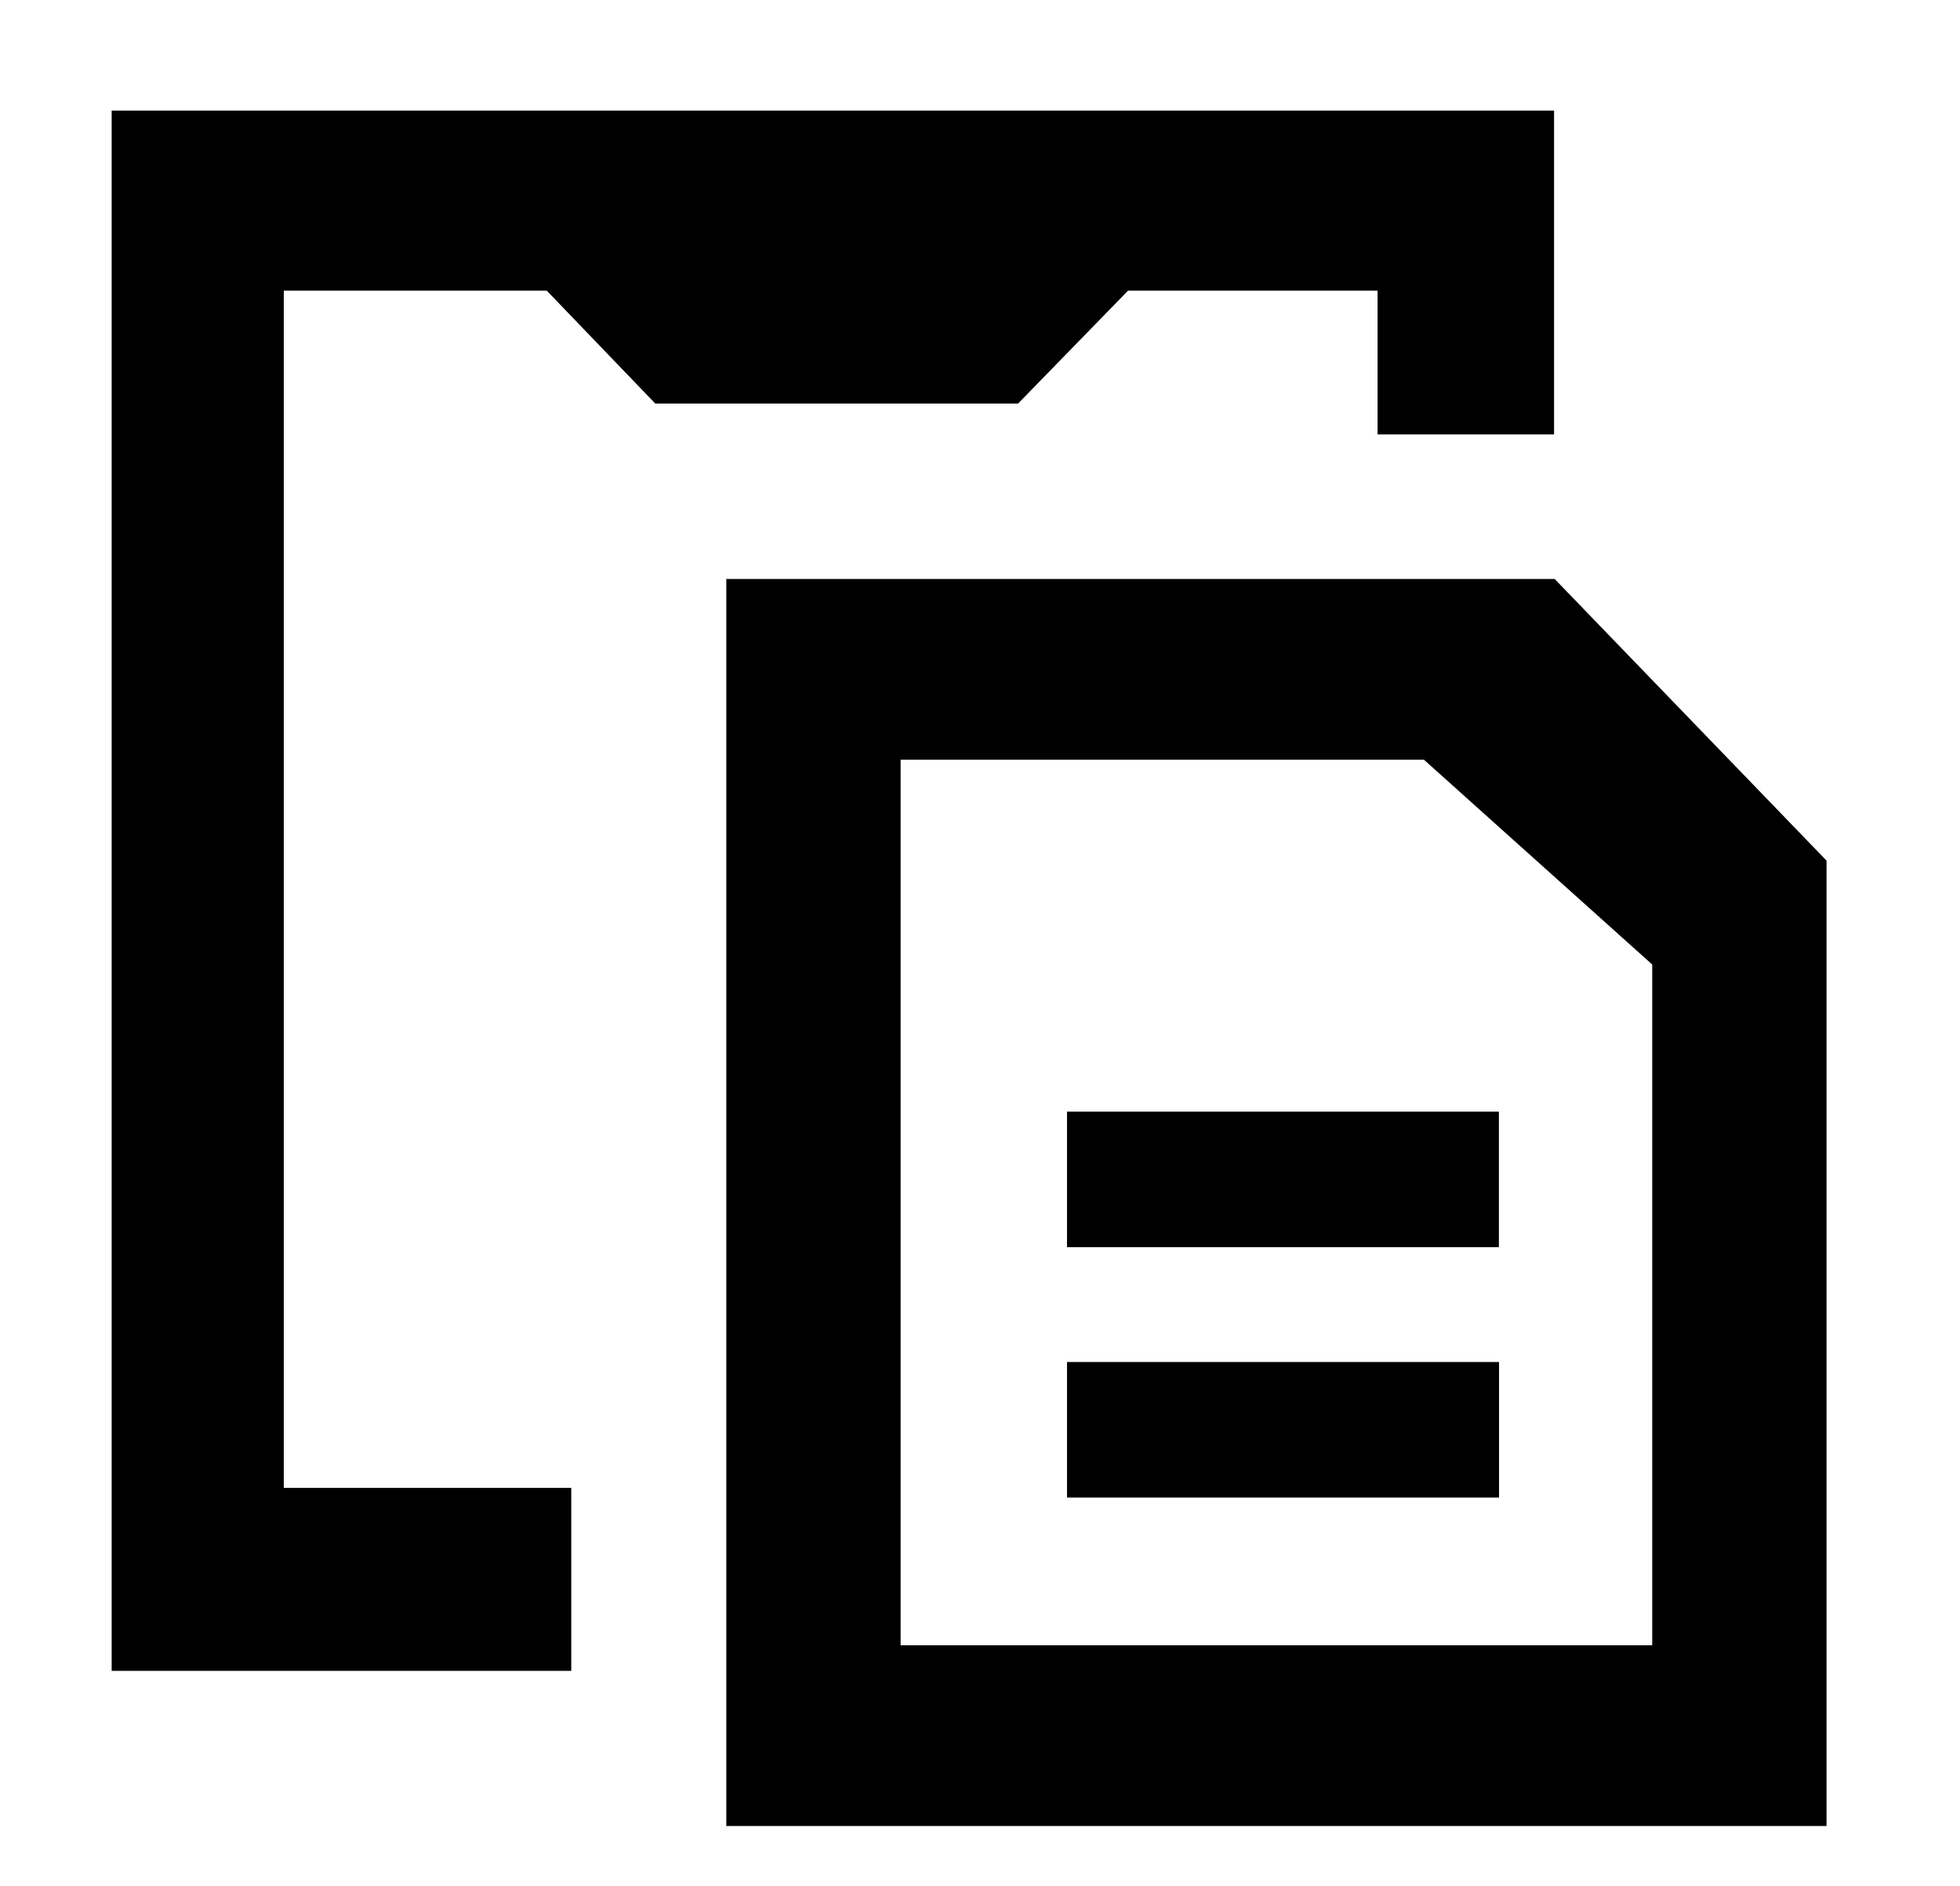
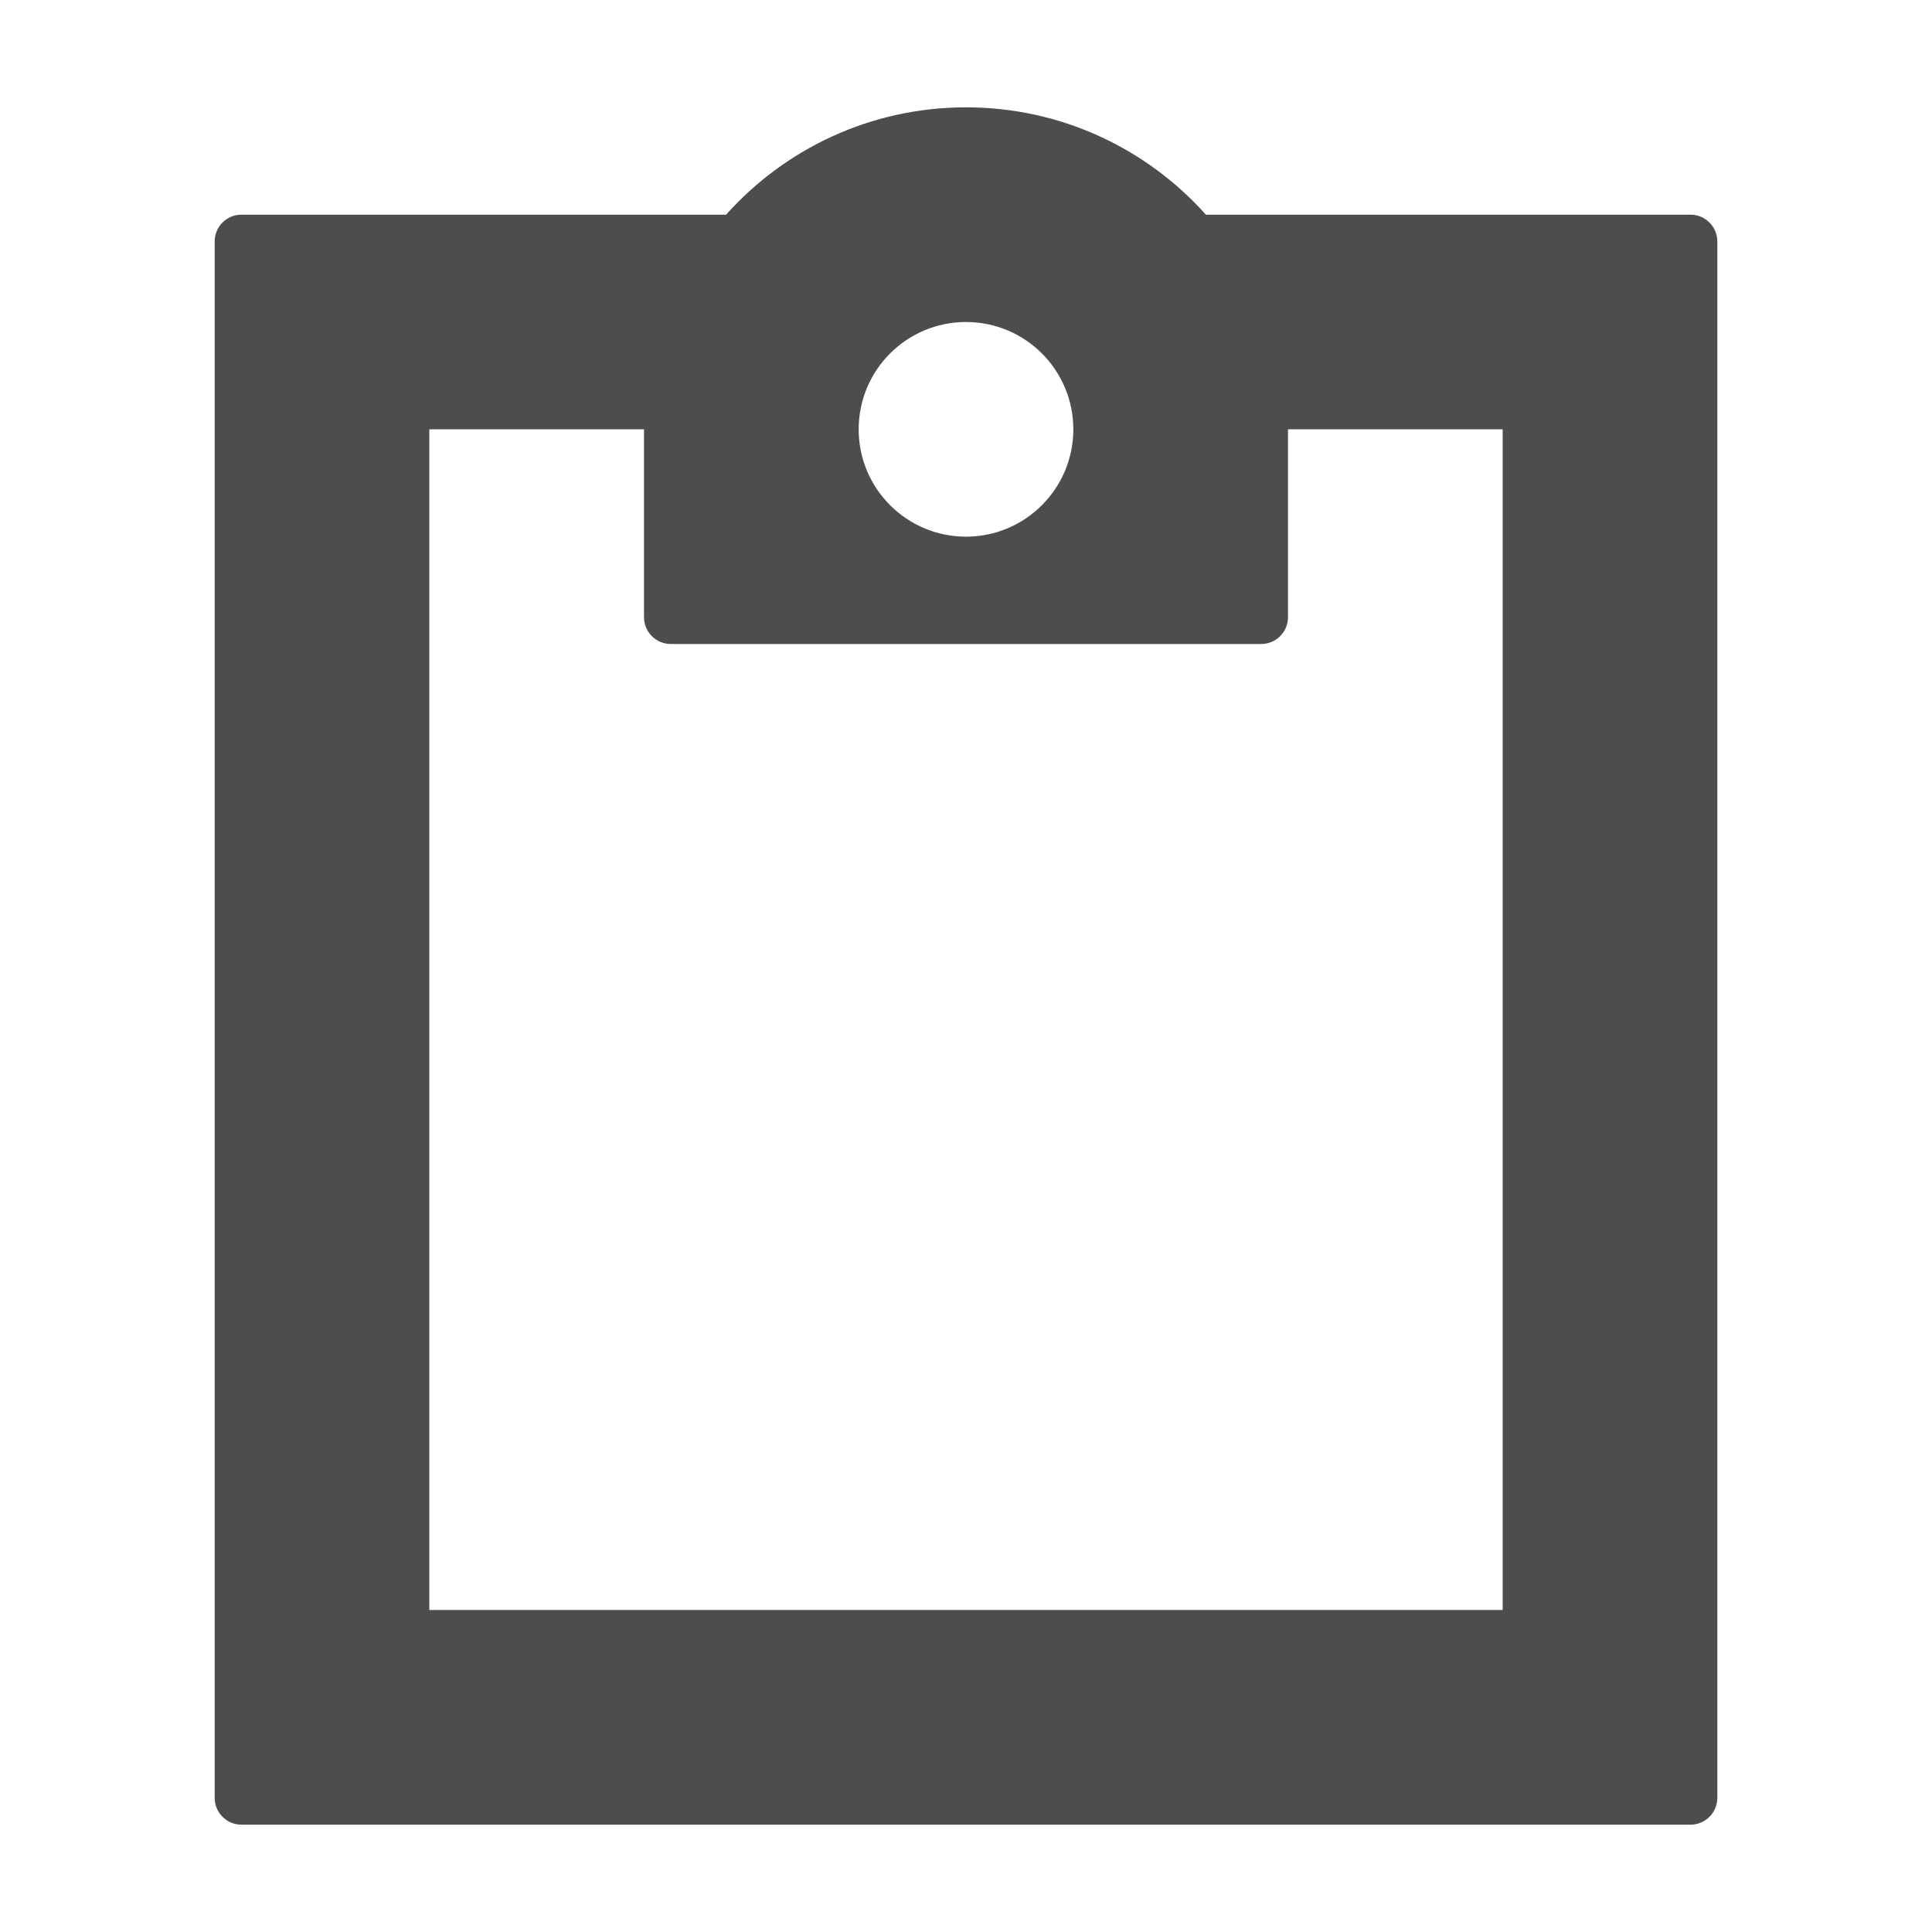
- <svg xmlns="http://www.w3.org/2000/svg" width="396px" height="381px" viewBox="0 0 396 381" version="1.1">
-   <g transform="scale(0.879, 0.9115) translate(24.75, 23.81)">
-     <path d="M319.808,308.192 L220.506,308.192 L220.506,278.143 L319.808,278.143 L319.808,308.192 L319.808,308.192 Z M319.774,252.685 L220.505,252.685 L220.505,222.636 L319.774,222.636 L319.774,252.685 L319.774,252.685 Z M332.594,104.547 L142.191,104.547 L142.191,381 L395.084,381 L395.084,166.982 L332.594,104.547 L332.594,104.547 Z M182.257,340.935 L182.257,144.612 L302.545,144.612 L355.019,190.019 L355.019,340.935 L182.257,340.935 Z M40.48,306.045 L40.48,40.616 L100.912,40.616 L125.869,65.657 L209.254,65.657 L234.545,40.616 L291.888,40.616 L291.888,72.497 L332.453,72.497 L332.453,0.718 L275.391,0.718 L57.979,0.717 L0.916,0.717 L0.916,346.61 L106.555,346.61 L106.555,306.045 L40.48,306.045 Z" />
+ <svg xmlns="http://www.w3.org/2000/svg" version="1.1" id="paste" x="0px" y="0px" width="16px" height="16px" viewBox="7 7 18 18" enable-background="new 0 0 32 32" xml:space="preserve">
+   <g>
+     <path fill-rule="evenodd" clip-rule="evenodd" fill="#4D4D4D" d="M22.751,24H9.249C9.112,24,9,23.888,9,23.75V9.25           C9,9.112,9.112,9,9.249,9h4.516C14.313,8.387,15.112,8,16,8c0.889,0,1.687,0.387,2.235,1h4.516C22.888,9,23,9.113,23,9.25v14.5           C23,23.888,22.888,24,22.751,24L22.751,24z M15,11c0,0.552,0.448,1,1,1s1-0.448,1-1c0-0.553-0.448-1-1-1S15,10.447,15,11L15,11z            M19,11v1.75c0,0.138-0.112,0.25-0.249,0.25h-5.502C13.112,13,13,12.888,13,12.75V11h-2v11h10V11H19z" />
  </g>
</svg>
